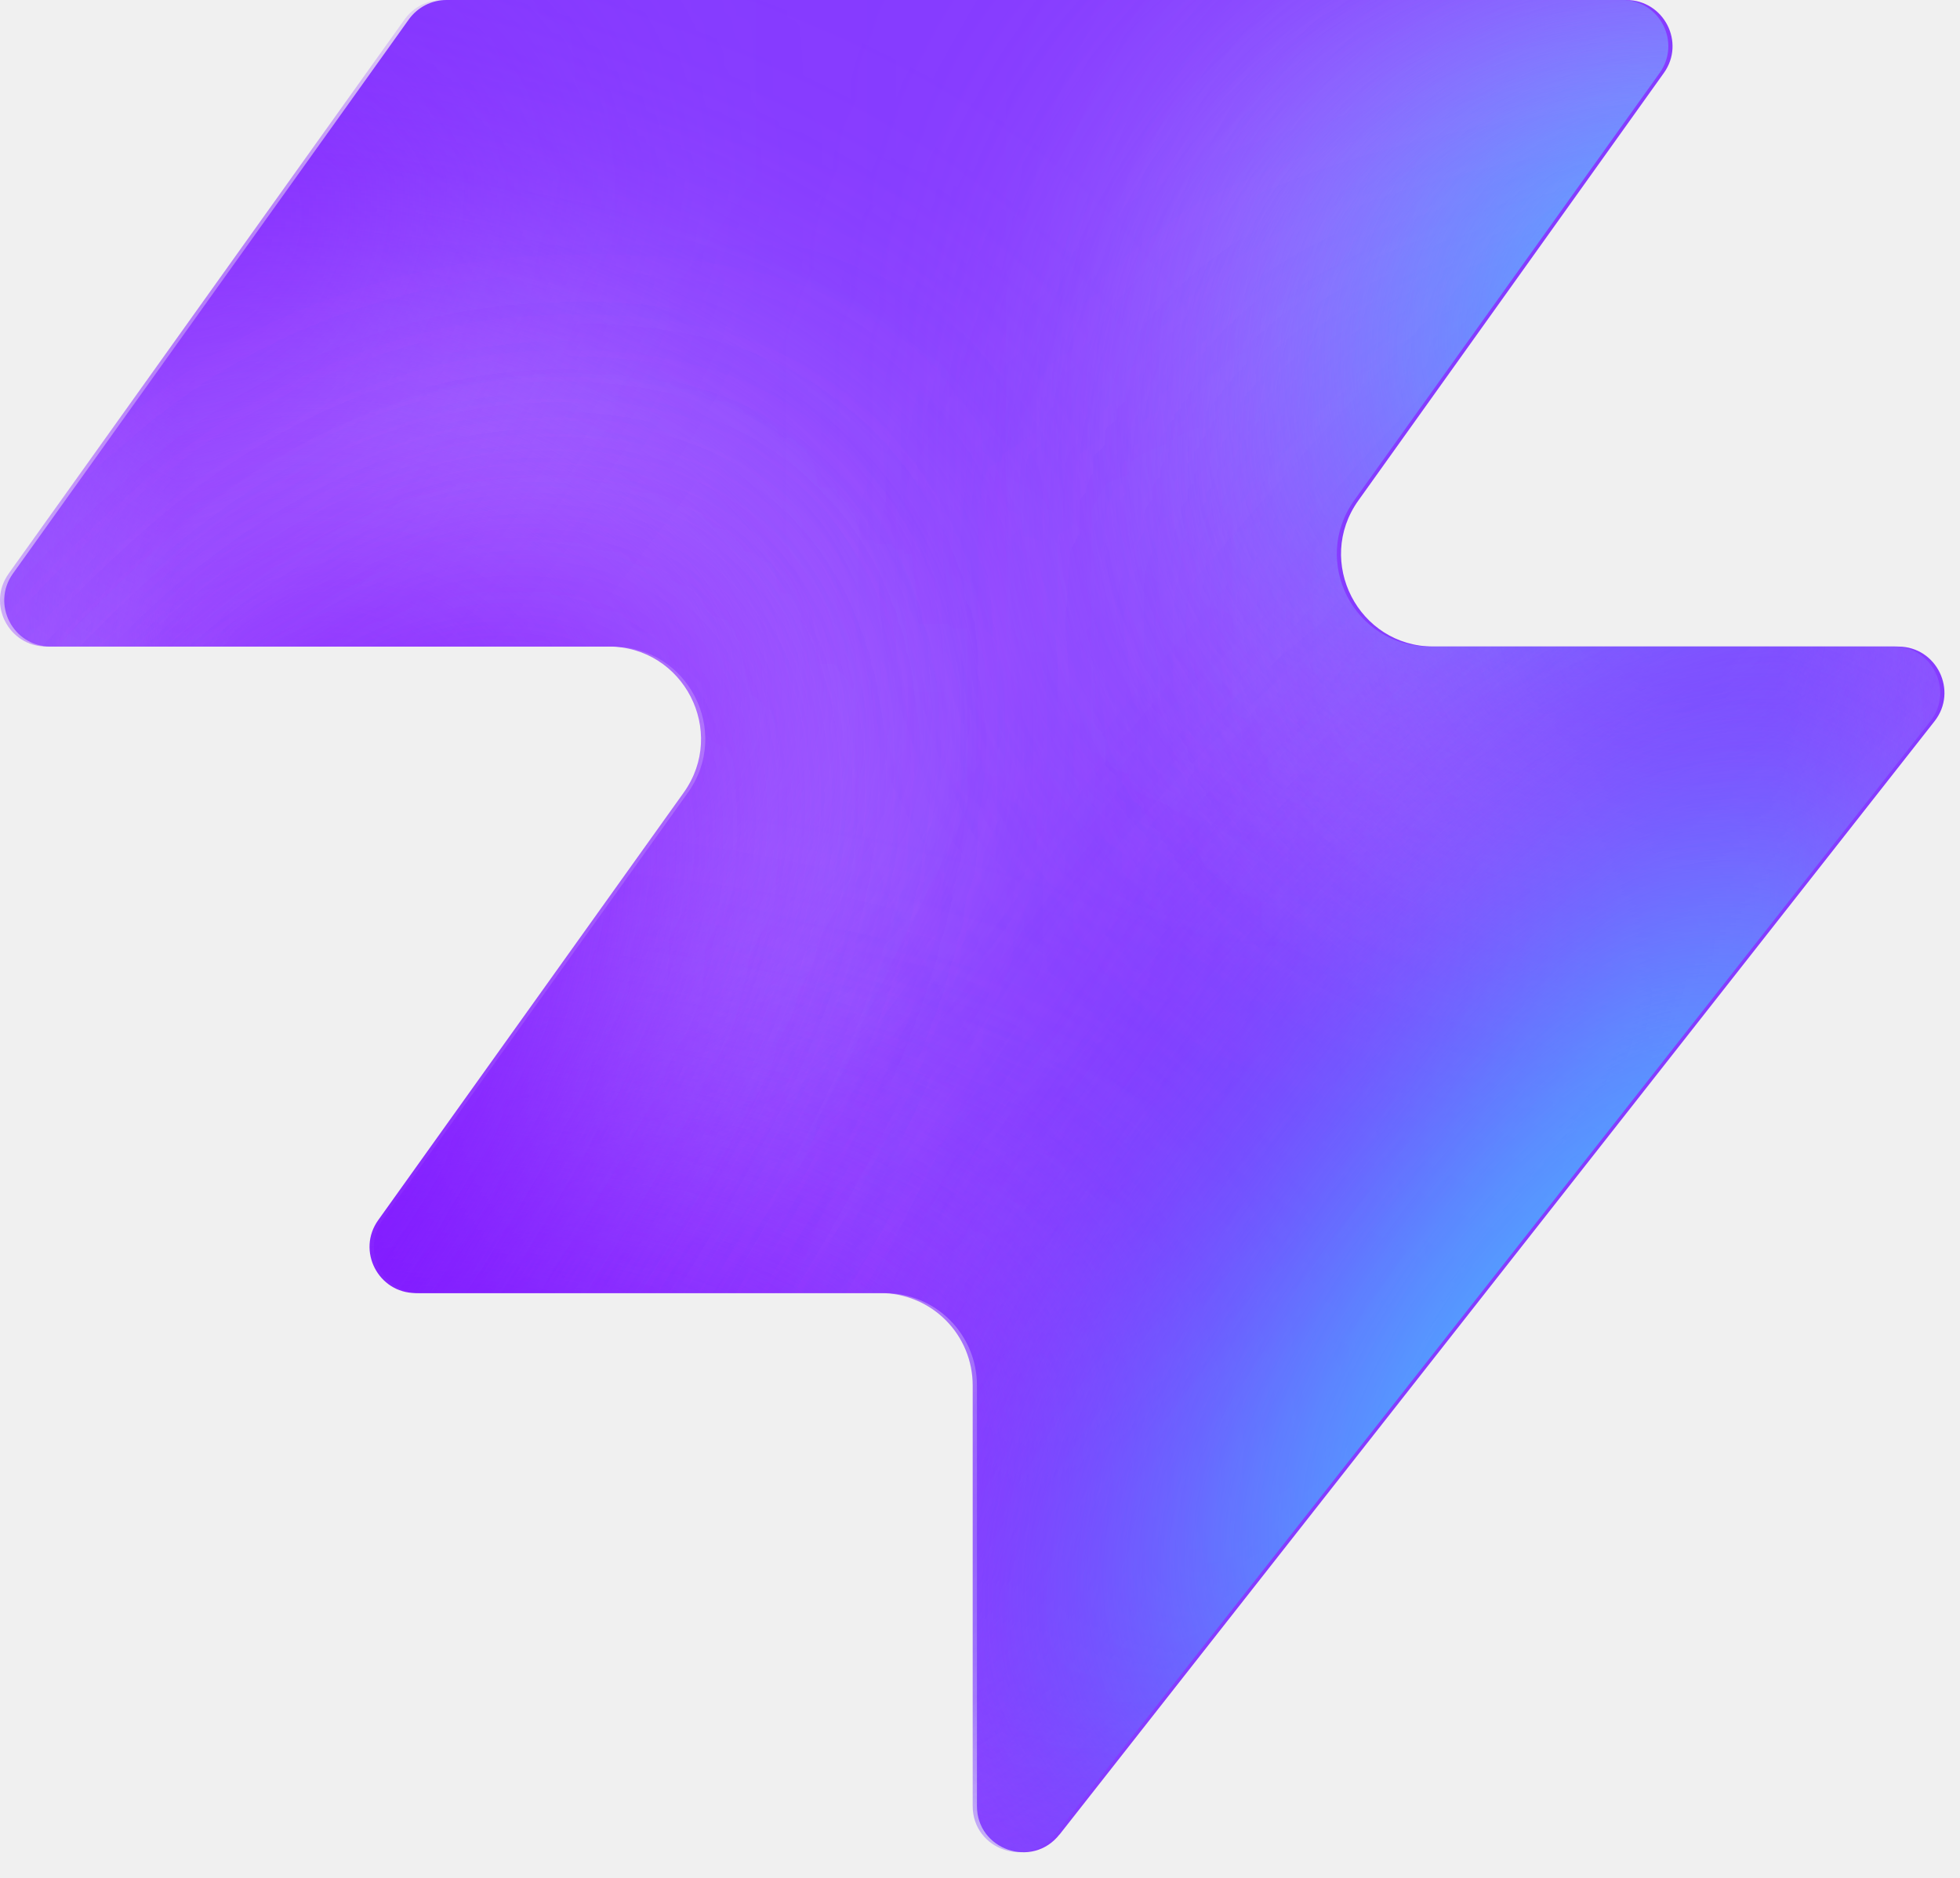
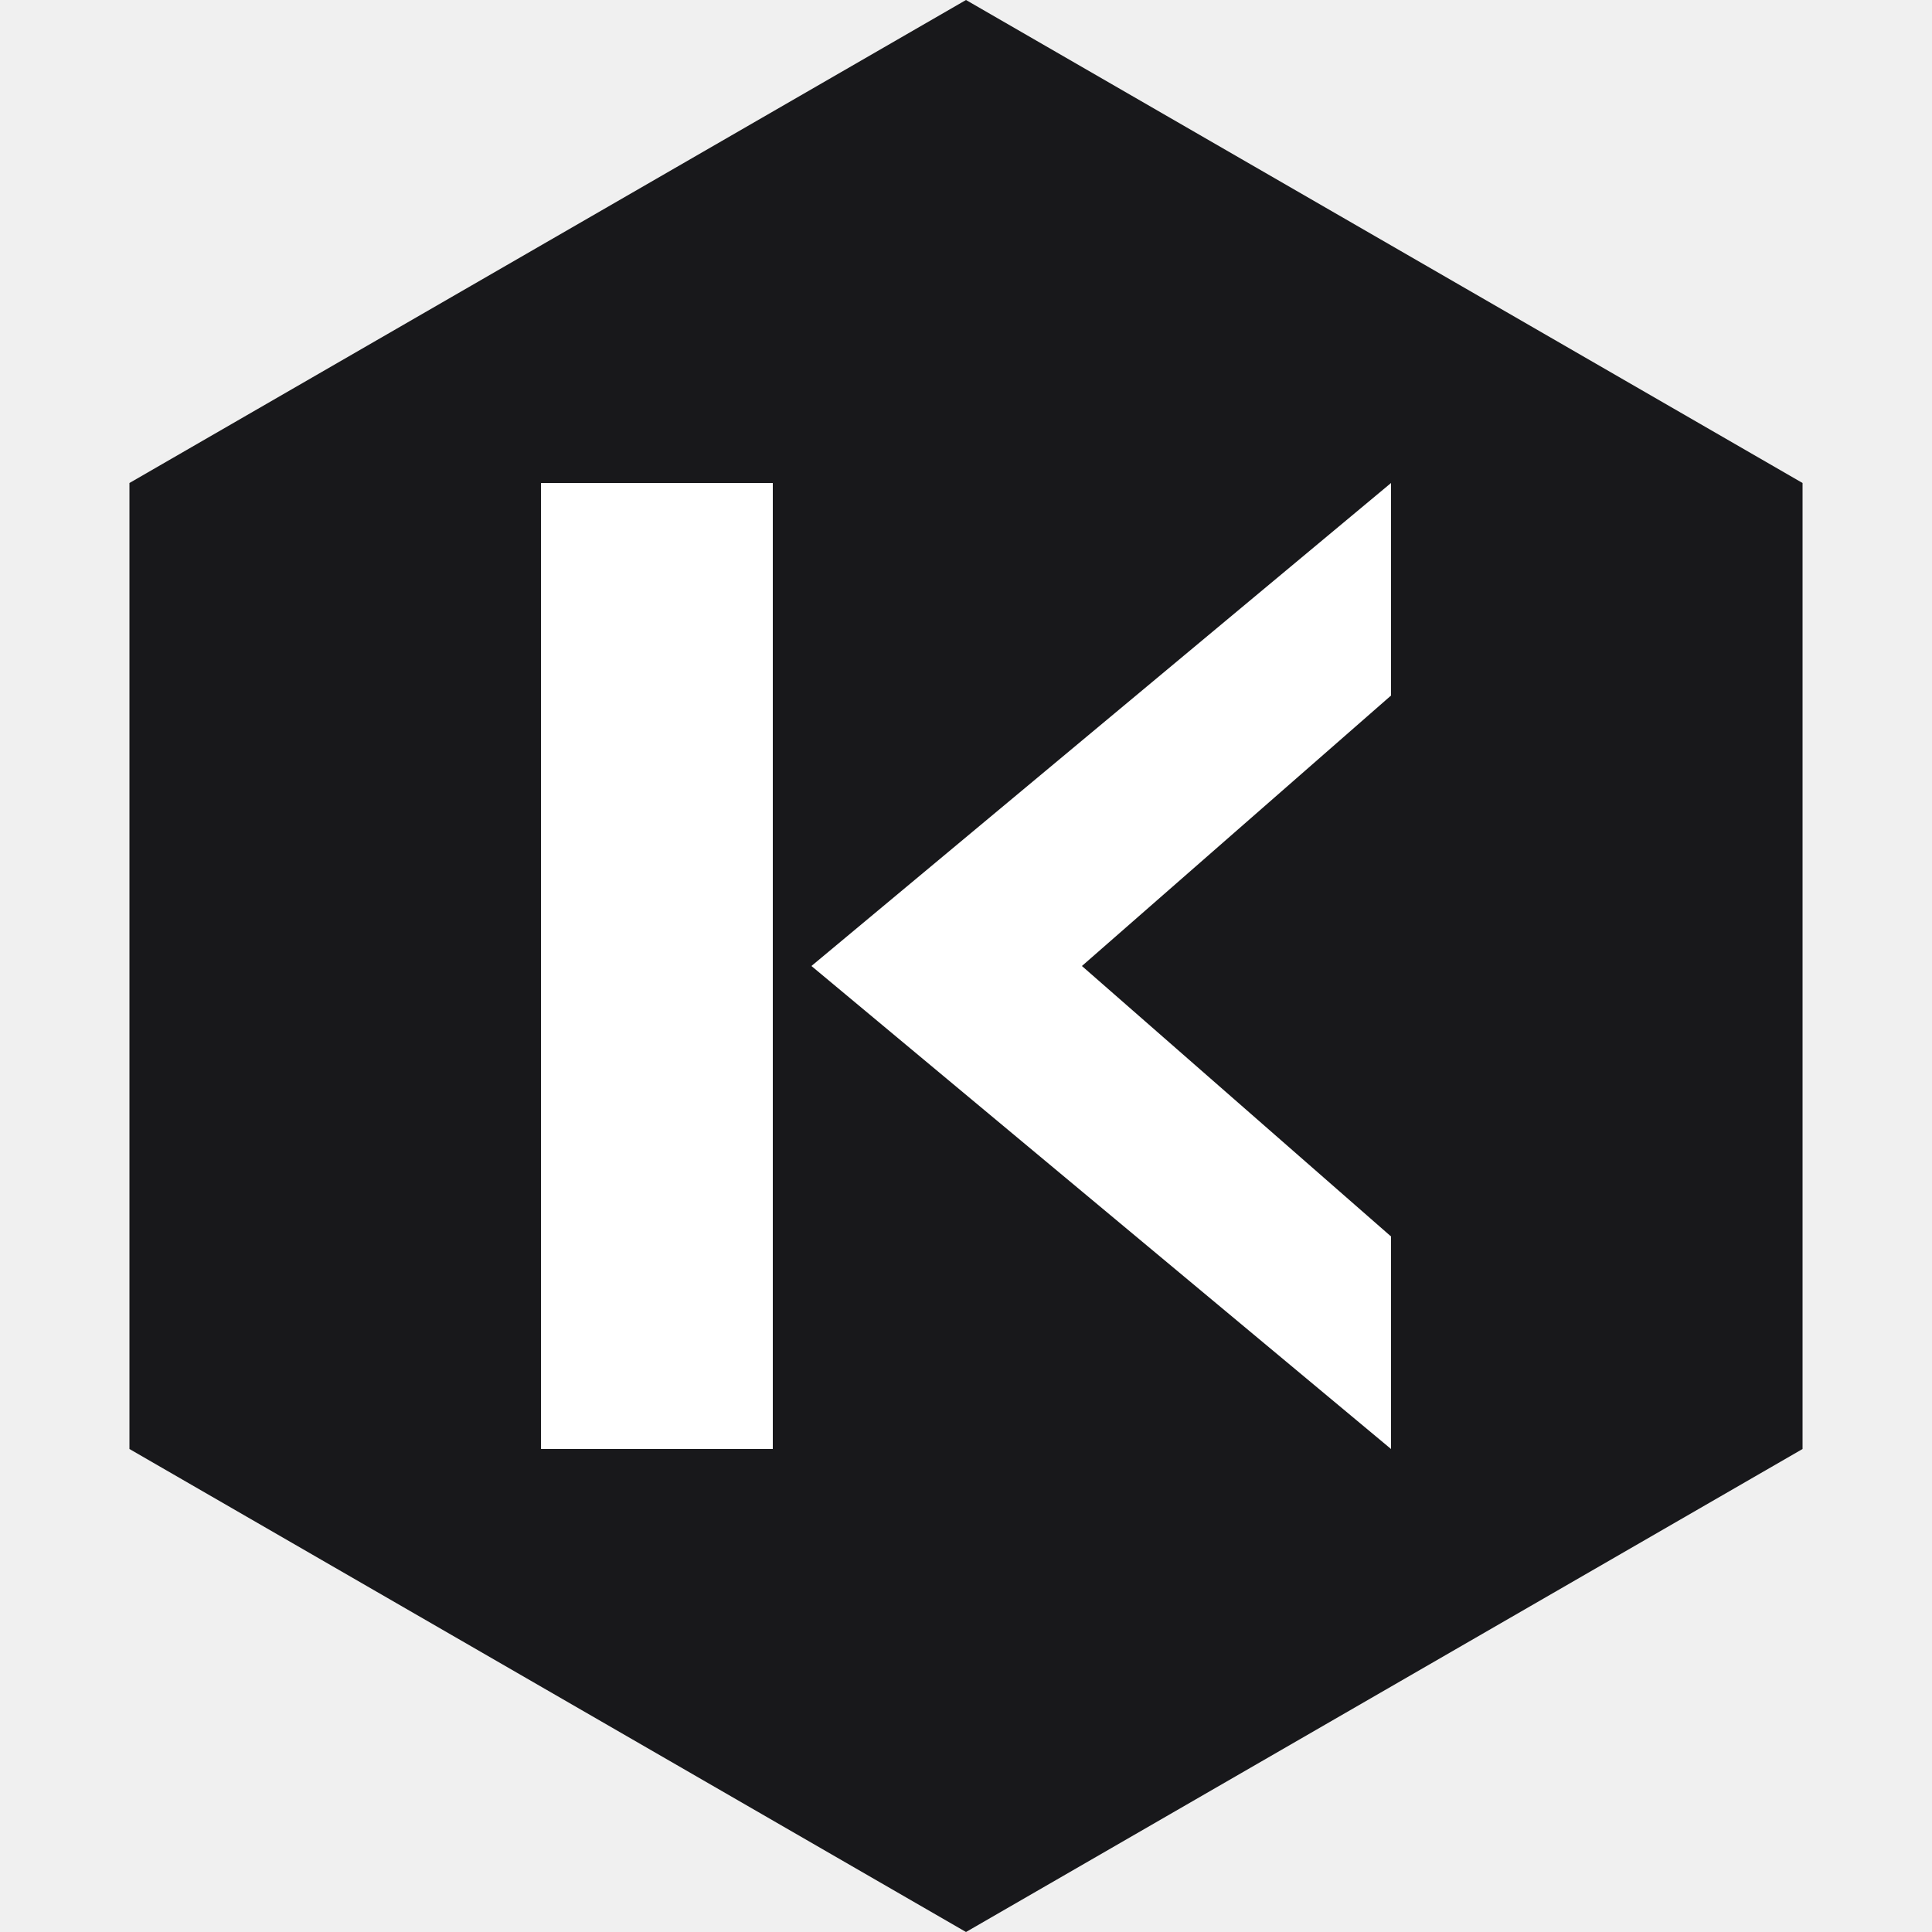
- <svg xmlns="http://www.w3.org/2000/svg" width="48" height="46" fill="none" viewBox="0 0 48 46">
-   <path fill="#863bff" d="M25.946 44.938c-.664.845-2.021.375-2.021-.698V33.937a2.26 2.26 0 0 0-2.262-2.262H10.287c-.92 0-1.456-1.04-.92-1.788l7.48-10.471c1.07-1.497 0-3.578-1.842-3.578H1.237c-.92 0-1.456-1.04-.92-1.788L10.013.474c.214-.297.556-.474.92-.474h28.894c.92 0 1.456 1.04.92 1.788l-7.48 10.471c-1.07 1.498 0 3.579 1.842 3.579h11.377c.943 0 1.473 1.088.89 1.83L25.947 44.94z" style="fill:#863bff;fill:color(display-p3 .525 .23 1);fill-opacity:1" />
-   <mask id="a" width="48" height="46" x="0" y="0" maskUnits="userSpaceOnUse" style="mask-type:alpha">
-     <path fill="#000" d="M25.842 44.938c-.664.844-2.021.375-2.021-.698V33.937a2.26 2.26 0 0 0-2.262-2.262H10.183c-.92 0-1.456-1.04-.92-1.788l7.48-10.471c1.07-1.498 0-3.579-1.842-3.579H1.133c-.92 0-1.456-1.04-.92-1.787L9.91.473c.214-.297.556-.474.92-.474h28.894c.92 0 1.456 1.04.92 1.788l-7.48 10.471c-1.07 1.498 0 3.578 1.842 3.578h11.377c.943 0 1.473 1.088.89 1.832L25.843 44.94z" style="fill:#000;fill-opacity:1" />
-   </mask>
-   <g mask="url(#a)">
-     <g filter="url(#b)">
-       <ellipse cx="5.508" cy="14.704" fill="#ede6ff" rx="5.508" ry="14.704" style="fill:#ede6ff;fill:color(display-p3 .927 .903 1);fill-opacity:1" transform="matrix(.00324 1 1 -.00324 -4.47 31.516)" />
-     </g>
-     <g filter="url(#c)">
-       <ellipse cx="10.399" cy="29.851" fill="#ede6ff" rx="10.399" ry="29.851" style="fill:#ede6ff;fill:color(display-p3 .927 .903 1);fill-opacity:1" transform="matrix(.00324 1 1 -.00324 -39.328 7.883)" />
-     </g>
-     <g filter="url(#d)">
-       <ellipse cx="5.508" cy="30.487" fill="#7e14ff" rx="5.508" ry="30.487" style="fill:#7e14ff;fill:color(display-p3 .492 .077 1);fill-opacity:1" transform="rotate(89.814 -25.913 -14.639)scale(1 -1)" />
-     </g>
-     <g filter="url(#e)">
-       <ellipse cx="5.508" cy="30.599" fill="#7e14ff" rx="5.508" ry="30.599" style="fill:#7e14ff;fill:color(display-p3 .492 .077 1);fill-opacity:1" transform="rotate(89.814 -32.644 -3.334)scale(1 -1)" />
-     </g>
-     <g filter="url(#f)">
-       <ellipse cx="5.508" cy="30.599" fill="#7e14ff" rx="5.508" ry="30.599" style="fill:#7e14ff;fill:color(display-p3 .492 .077 1);fill-opacity:1" transform="matrix(.00324 1 1 -.00324 -34.34 30.47)" />
-     </g>
-     <g filter="url(#g)">
-       <ellipse cx="14.072" cy="22.078" fill="#ede6ff" rx="14.072" ry="22.078" style="fill:#ede6ff;fill:color(display-p3 .927 .903 1);fill-opacity:1" transform="rotate(93.35 24.506 48.493)scale(-1 1)" />
-     </g>
-     <g filter="url(#h)">
-       <ellipse cx="3.47" cy="21.501" fill="#7e14ff" rx="3.47" ry="21.501" style="fill:#7e14ff;fill:color(display-p3 .492 .077 1);fill-opacity:1" transform="rotate(89.009 28.708 47.59)scale(-1 1)" />
-     </g>
-     <g filter="url(#i)">
-       <ellipse cx="3.47" cy="21.501" fill="#7e14ff" rx="3.47" ry="21.501" style="fill:#7e14ff;fill:color(display-p3 .492 .077 1);fill-opacity:1" transform="rotate(89.009 28.708 47.59)scale(-1 1)" />
-     </g>
-     <g filter="url(#j)">
-       <ellipse cx=".387" cy="8.972" fill="#7e14ff" rx="4.407" ry="29.108" style="fill:#7e14ff;fill:color(display-p3 .492 .077 1);fill-opacity:1" transform="rotate(39.51 .387 8.972)" />
-     </g>
-     <g filter="url(#k)">
-       <ellipse cx="47.523" cy="-6.092" fill="#7e14ff" rx="4.407" ry="29.108" style="fill:#7e14ff;fill:color(display-p3 .492 .077 1);fill-opacity:1" transform="rotate(37.892 47.523 -6.092)" />
-     </g>
-     <g filter="url(#l)">
-       <ellipse cx="41.412" cy="6.333" fill="#47bfff" rx="5.971" ry="9.665" style="fill:#47bfff;fill:color(display-p3 .28 .748 1);fill-opacity:1" transform="rotate(37.892 41.412 6.333)" />
-     </g>
-     <g filter="url(#m)">
-       <ellipse cx="-1.879" cy="38.332" fill="#7e14ff" rx="4.407" ry="29.108" style="fill:#7e14ff;fill:color(display-p3 .492 .077 1);fill-opacity:1" transform="rotate(37.892 -1.88 38.332)" />
-     </g>
-     <g filter="url(#n)">
-       <ellipse cx="-1.879" cy="38.332" fill="#7e14ff" rx="4.407" ry="29.108" style="fill:#7e14ff;fill:color(display-p3 .492 .077 1);fill-opacity:1" transform="rotate(37.892 -1.88 38.332)" />
-     </g>
-     <g filter="url(#o)">
-       <ellipse cx="35.651" cy="29.907" fill="#7e14ff" rx="4.407" ry="29.108" style="fill:#7e14ff;fill:color(display-p3 .492 .077 1);fill-opacity:1" transform="rotate(37.892 35.651 29.907)" />
-     </g>
-     <g filter="url(#p)">
-       <ellipse cx="38.418" cy="32.4" fill="#47bfff" rx="5.971" ry="15.297" style="fill:#47bfff;fill:color(display-p3 .28 .748 1);fill-opacity:1" transform="rotate(37.892 38.418 32.4)" />
-     </g>
-   </g>
-   <defs>
-     <filter id="b" width="60.045" height="41.654" x="-19.77" y="16.149" color-interpolation-filters="sRGB" filterUnits="userSpaceOnUse">
-       <feFlood flood-opacity="0" result="BackgroundImageFix" />
-       <feBlend in="SourceGraphic" in2="BackgroundImageFix" result="shape" />
-       <feGaussianBlur result="effect1_foregroundBlur_2002_17158" stdDeviation="7.659" />
-     </filter>
-     <filter id="c" width="90.34" height="51.437" x="-54.613" y="-7.533" color-interpolation-filters="sRGB" filterUnits="userSpaceOnUse">
-       <feFlood flood-opacity="0" result="BackgroundImageFix" />
-       <feBlend in="SourceGraphic" in2="BackgroundImageFix" result="shape" />
-       <feGaussianBlur result="effect1_foregroundBlur_2002_17158" stdDeviation="7.659" />
-     </filter>
-     <filter id="d" width="79.355" height="29.4" x="-49.64" y="2.03" color-interpolation-filters="sRGB" filterUnits="userSpaceOnUse">
-       <feFlood flood-opacity="0" result="BackgroundImageFix" />
-       <feBlend in="SourceGraphic" in2="BackgroundImageFix" result="shape" />
-       <feGaussianBlur result="effect1_foregroundBlur_2002_17158" stdDeviation="4.596" />
-     </filter>
-     <filter id="e" width="79.579" height="29.4" x="-45.045" y="20.029" color-interpolation-filters="sRGB" filterUnits="userSpaceOnUse">
-       <feFlood flood-opacity="0" result="BackgroundImageFix" />
-       <feBlend in="SourceGraphic" in2="BackgroundImageFix" result="shape" />
-       <feGaussianBlur result="effect1_foregroundBlur_2002_17158" stdDeviation="4.596" />
-     </filter>
-     <filter id="f" width="79.579" height="29.4" x="-43.513" y="21.178" color-interpolation-filters="sRGB" filterUnits="userSpaceOnUse">
-       <feFlood flood-opacity="0" result="BackgroundImageFix" />
-       <feBlend in="SourceGraphic" in2="BackgroundImageFix" result="shape" />
-       <feGaussianBlur result="effect1_foregroundBlur_2002_17158" stdDeviation="4.596" />
-     </filter>
-     <filter id="g" width="74.749" height="58.852" x="15.756" y="-17.901" color-interpolation-filters="sRGB" filterUnits="userSpaceOnUse">
-       <feFlood flood-opacity="0" result="BackgroundImageFix" />
-       <feBlend in="SourceGraphic" in2="BackgroundImageFix" result="shape" />
-       <feGaussianBlur result="effect1_foregroundBlur_2002_17158" stdDeviation="7.659" />
-     </filter>
-     <filter id="h" width="61.377" height="25.362" x="23.548" y="2.284" color-interpolation-filters="sRGB" filterUnits="userSpaceOnUse">
-       <feFlood flood-opacity="0" result="BackgroundImageFix" />
-       <feBlend in="SourceGraphic" in2="BackgroundImageFix" result="shape" />
-       <feGaussianBlur result="effect1_foregroundBlur_2002_17158" stdDeviation="4.596" />
-     </filter>
-     <filter id="i" width="61.377" height="25.362" x="23.548" y="2.284" color-interpolation-filters="sRGB" filterUnits="userSpaceOnUse">
-       <feFlood flood-opacity="0" result="BackgroundImageFix" />
-       <feBlend in="SourceGraphic" in2="BackgroundImageFix" result="shape" />
-       <feGaussianBlur result="effect1_foregroundBlur_2002_17158" stdDeviation="4.596" />
-     </filter>
-     <filter id="j" width="56.045" height="63.649" x="-27.636" y="-22.853" color-interpolation-filters="sRGB" filterUnits="userSpaceOnUse">
-       <feFlood flood-opacity="0" result="BackgroundImageFix" />
-       <feBlend in="SourceGraphic" in2="BackgroundImageFix" result="shape" />
-       <feGaussianBlur result="effect1_foregroundBlur_2002_17158" stdDeviation="4.596" />
-     </filter>
-     <filter id="k" width="54.814" height="64.646" x="20.116" y="-38.415" color-interpolation-filters="sRGB" filterUnits="userSpaceOnUse">
-       <feFlood flood-opacity="0" result="BackgroundImageFix" />
-       <feBlend in="SourceGraphic" in2="BackgroundImageFix" result="shape" />
-       <feGaussianBlur result="effect1_foregroundBlur_2002_17158" stdDeviation="4.596" />
-     </filter>
-     <filter id="l" width="33.541" height="35.313" x="24.641" y="-11.323" color-interpolation-filters="sRGB" filterUnits="userSpaceOnUse">
-       <feFlood flood-opacity="0" result="BackgroundImageFix" />
-       <feBlend in="SourceGraphic" in2="BackgroundImageFix" result="shape" />
-       <feGaussianBlur result="effect1_foregroundBlur_2002_17158" stdDeviation="4.596" />
-     </filter>
-     <filter id="m" width="54.814" height="64.646" x="-29.286" y="6.009" color-interpolation-filters="sRGB" filterUnits="userSpaceOnUse">
-       <feFlood flood-opacity="0" result="BackgroundImageFix" />
-       <feBlend in="SourceGraphic" in2="BackgroundImageFix" result="shape" />
-       <feGaussianBlur result="effect1_foregroundBlur_2002_17158" stdDeviation="4.596" />
-     </filter>
-     <filter id="n" width="54.814" height="64.646" x="-29.286" y="6.009" color-interpolation-filters="sRGB" filterUnits="userSpaceOnUse">
-       <feFlood flood-opacity="0" result="BackgroundImageFix" />
-       <feBlend in="SourceGraphic" in2="BackgroundImageFix" result="shape" />
-       <feGaussianBlur result="effect1_foregroundBlur_2002_17158" stdDeviation="4.596" />
-     </filter>
-     <filter id="o" width="54.814" height="64.646" x="8.244" y="-2.416" color-interpolation-filters="sRGB" filterUnits="userSpaceOnUse">
-       <feFlood flood-opacity="0" result="BackgroundImageFix" />
-       <feBlend in="SourceGraphic" in2="BackgroundImageFix" result="shape" />
-       <feGaussianBlur result="effect1_foregroundBlur_2002_17158" stdDeviation="4.596" />
-     </filter>
-     <filter id="p" width="39.409" height="43.623" x="18.713" y="10.588" color-interpolation-filters="sRGB" filterUnits="userSpaceOnUse">
-       <feFlood flood-opacity="0" result="BackgroundImageFix" />
-       <feBlend in="SourceGraphic" in2="BackgroundImageFix" result="shape" />
-       <feGaussianBlur result="effect1_foregroundBlur_2002_17158" stdDeviation="4.596" />
-     </filter>
-   </defs>
+ <svg xmlns="http://www.w3.org/2000/svg" width="200" height="200" viewBox="0 0 100 100" fill="none">
+   <path d="M50 0L93.3 25V75L50 100L6.7 75V25L50 0Z" fill="#18181b" />
+   <rect x="28" y="25" width="12" height="50" fill="white" />
+   <path d="M72 25L42 50H56L72 36V25Z" fill="white" />
+   <path d="M72 75L42 50H56L72 64V75Z" fill="white" />
</svg>
